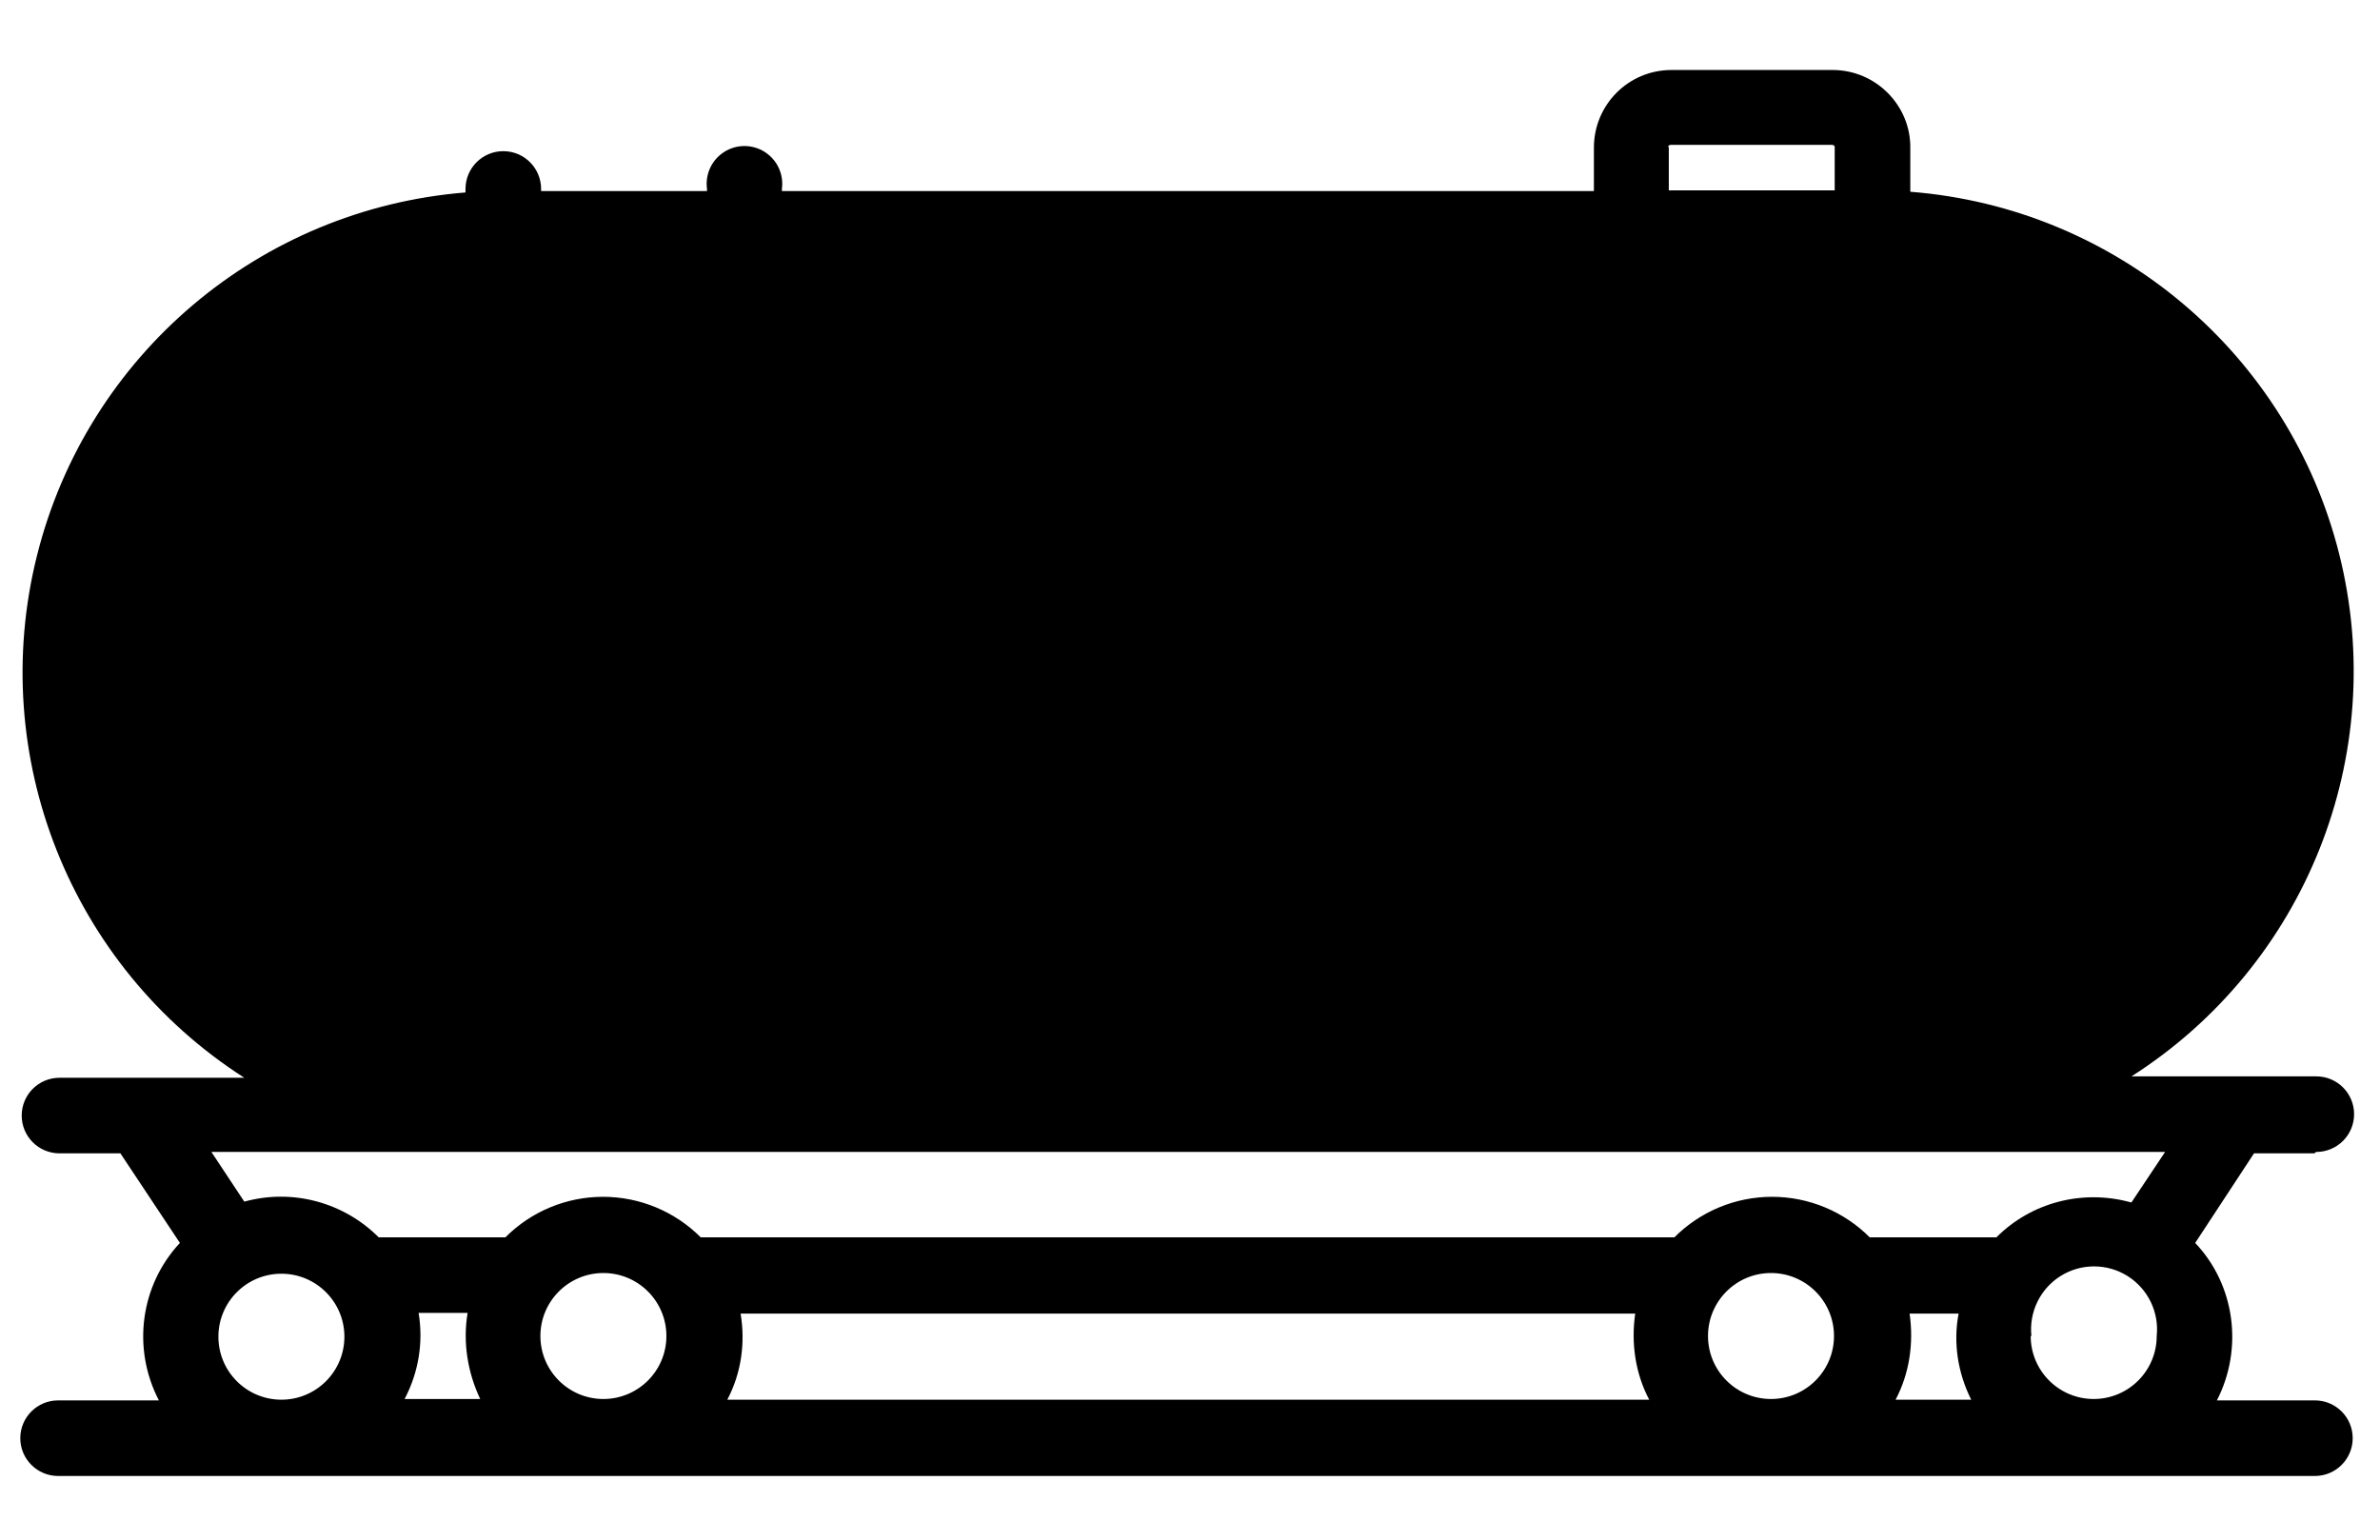
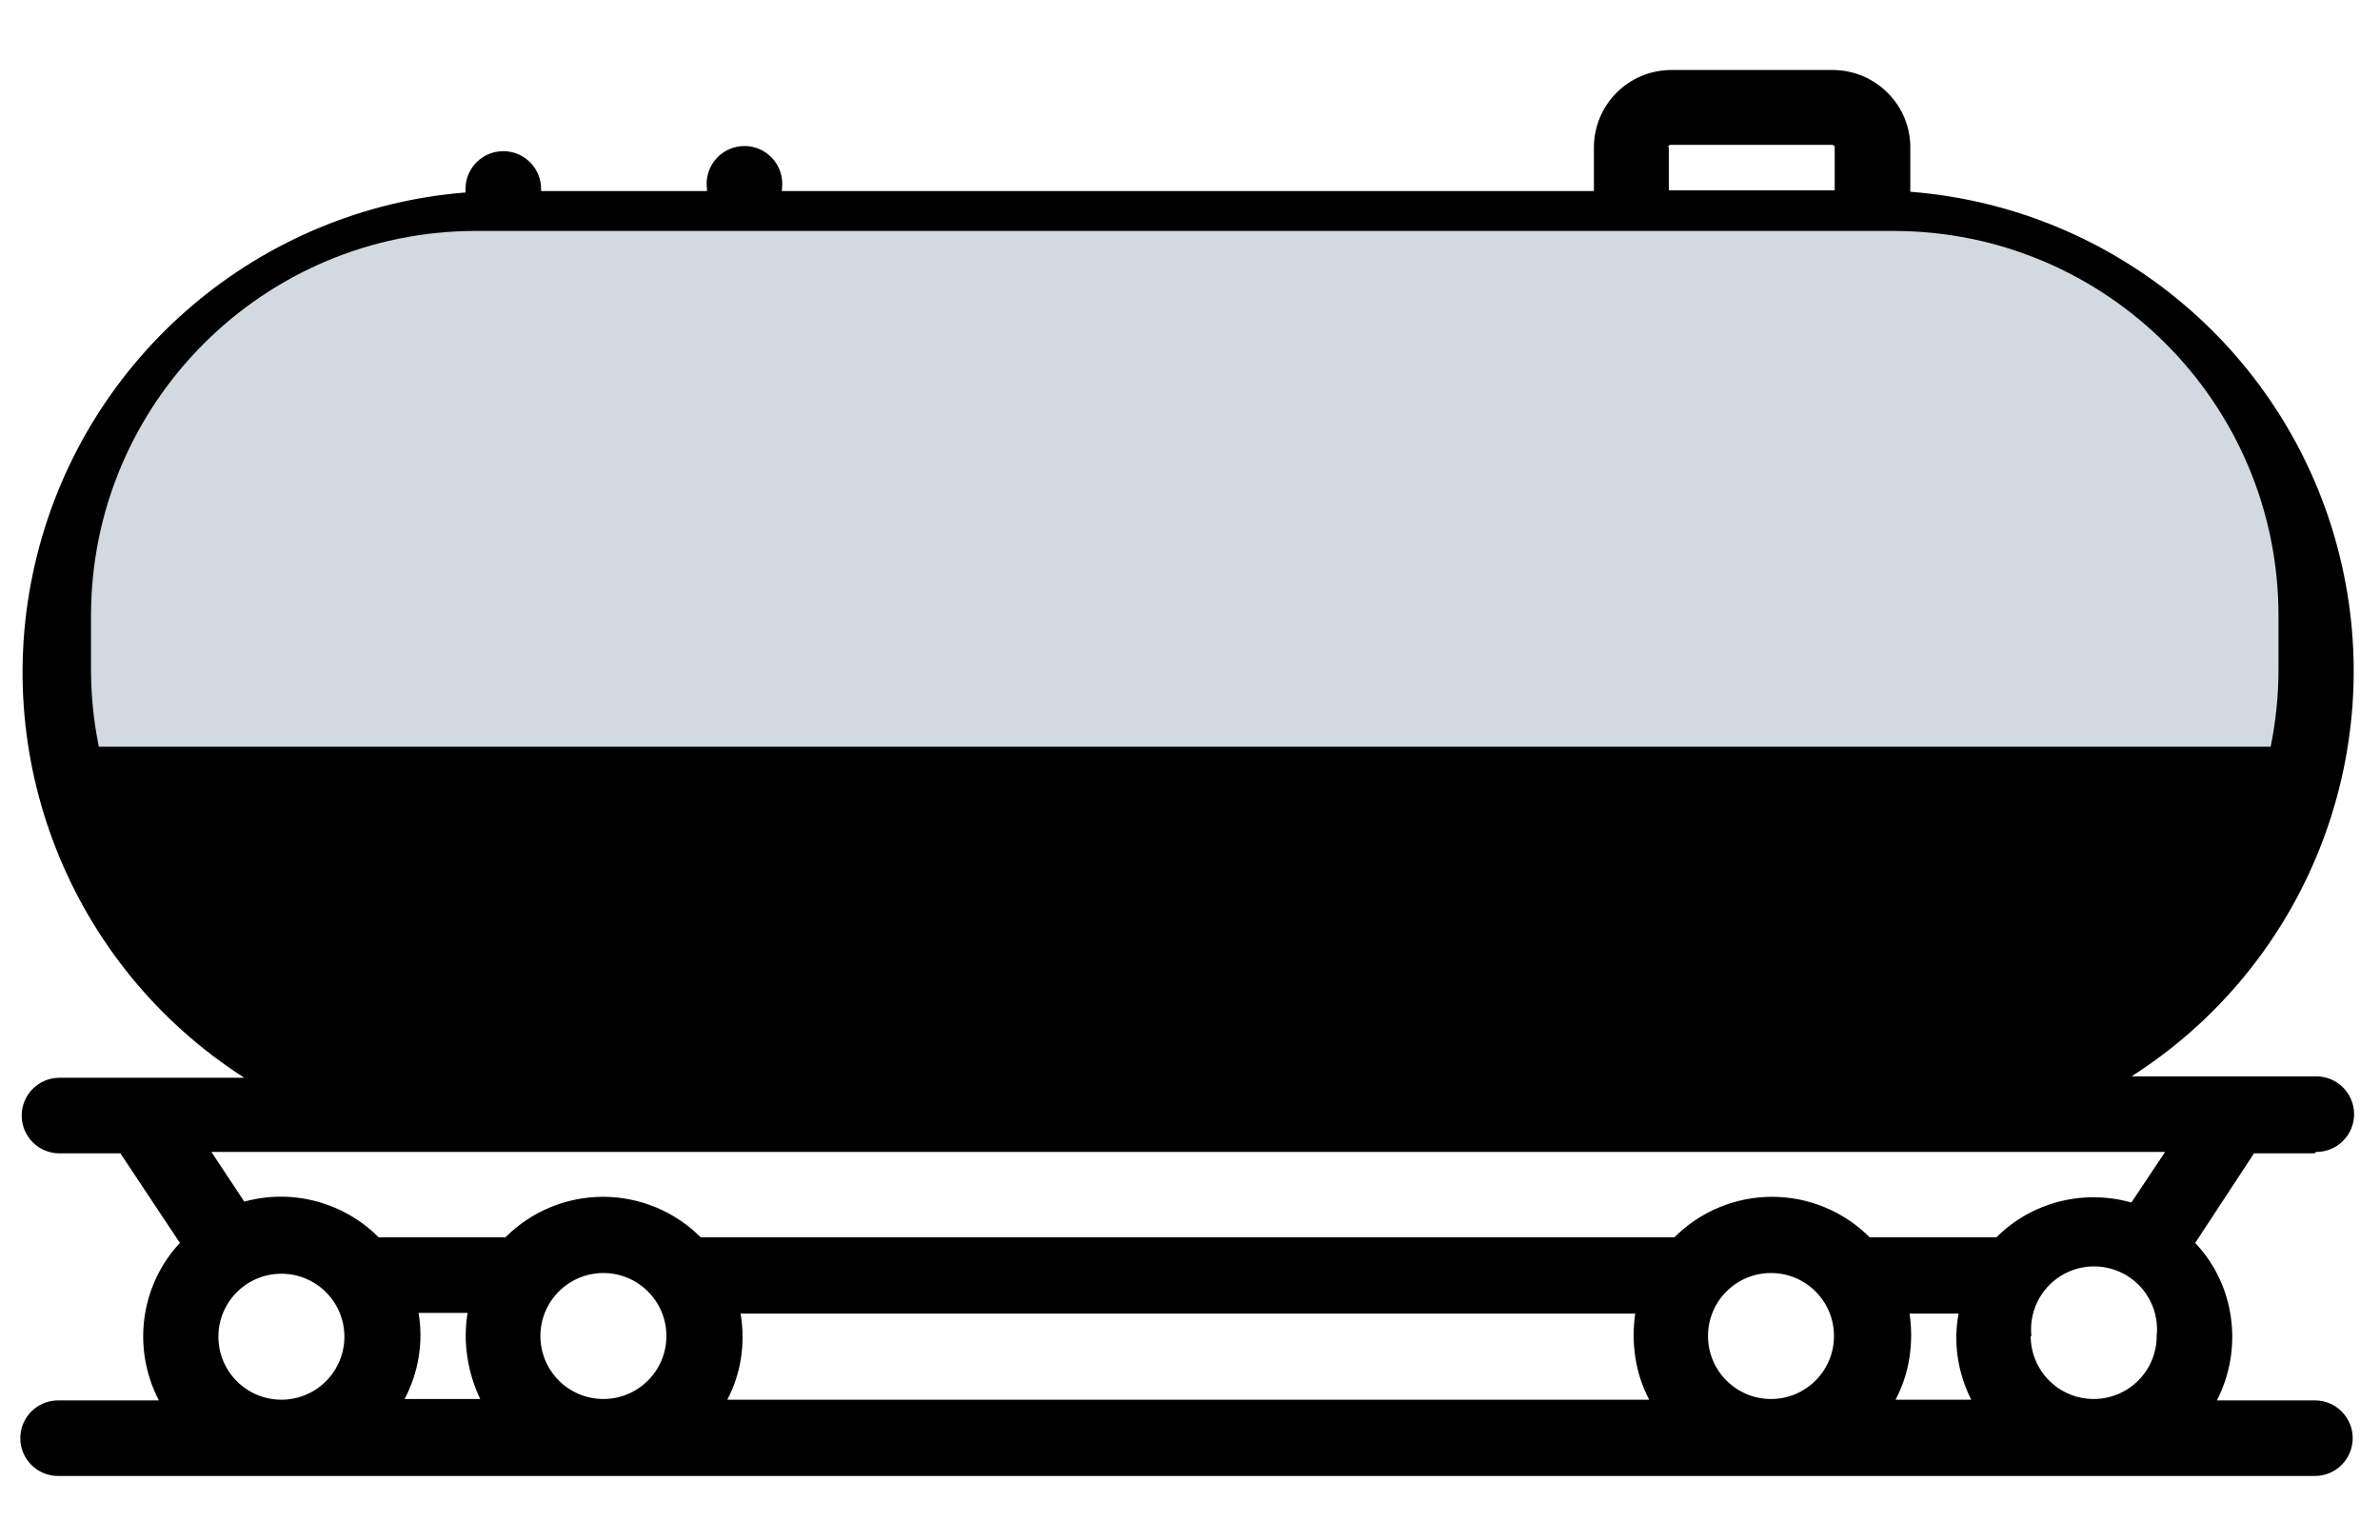
- <svg xmlns="http://www.w3.org/2000/svg" width="34" height="22" viewBox="1.2 -1 31 22" class="h-full w-full">
+ <svg xmlns="http://www.w3.org/2000/svg" xmlns:xlink="http://www.w3.org/1999/xlink" width="34" height="22" viewBox="1.2 -1 31 22" class="h-full w-full">
  <defs>
    <clipPath id="tank_clip_wave_high">
      <path d="M0 2.9C5.63 2.9 10.88 0 16.5 0 22.13 0 27.38 2.9 33 2.9 38.63 2.9 43.88 0 49.5 0 55.13 0 60.38 2.9 66 2.9V10H0V2.9Z">
-         <animateTransform attributeName="transform" attributeType="XML" dur="1.5" from="-32 5" repeatCount="indefinite" to="0.2 5" type="translate" />
+         <animateTransform attributeName="transform" attributeType="XML" dur="1.5" from="-33 5" repeatCount="indefinite" to="0 5" type="translate" />
      </path>
    </clipPath>
    <clipPath id="tank_clip_wave_low">
      <path d="M0 1.88C6.17 1.88 12.07 0 18.23 0c6.18 0 11.8 1.88 17.96 1.88C42.37 1.88 48.13 0 54.3 0c6.18 0 11.93 1.88 18.1 1.88v7.79H0V1.88Z">
-         <animateTransform attributeName="transform" attributeType="XML" dur="7" from="-32 5" repeatCount="indefinite" to="0.2 5" type="translate" />
+         <animateTransform attributeName="transform" attributeType="XML" dur="6" from="-36 5" repeatCount="indefinite" to="0 5" type="translate" />
      </path>
    </clipPath>
+     <rect id="tank_status_0" width="31.25" height="11.76" x="1" y="2.3" fill="#e2e8f0ee" stroke="none" clip-path="url(#tank_clip_wave_low)" rx="5.5" />
+     <rect id="tank_status_1" width="31.25" height="11.76" x="1" y="2.3" fill="#e2e8f0ee" stroke="none" clip-path="url(#tank_clip_wave_low)" rx="5.5" />
+     <rect id="tank_status_2" width="31.25" height="11.76" x="1" y="2.3" stroke="none" clip-path="url(#tank_clip_wave_low)" rx="5.5">
+       <animate attributeName="fill" attributeType="CSS" values="#86efac;#22c55e;#86efac" dur="2" repeatCount="indefinite" />
+     </rect>
+     <rect id="tank_status_3" width="31.25" height="11.76" x="1" y="2.3" stroke="none" clip-path="url(#tank_clip_wave_high)" rx="5.5">
+       <animate attributeName="fill" attributeType="CSS" values="#fca5a5;#ef4444;#fca5a5" dur="1" repeatCount="indefinite" />
+     </rect>
  </defs>
-   <g stroke="none">
-     <path class="fill-muted-foreground" d="M32.79 15.46a.54.54 0 1 0 0-1.08H30.15a6.87 6.87 0 0 0-3.16-12.64v-.62C27 .51 26.5 0 25.88 0h-2.3c-.62 0-1.11.5-1.11 1.11v.62h-11.6V1.7a.54.54 0 1 0-1.07 0v.03H7.43V1.7a.54.54 0 1 0-1.08 0v.05A6.88 6.88 0 0 0 3.19 14.4H.55a.54.54 0 1 0 0 1.08h.87l.85 1.28c-.56.6-.69 1.5-.3 2.25H.53a.54.54 0 1 0 0 1.08h32.24a.54.54 0 1 0 0-1.08h-1.4c.38-.74.26-1.65-.31-2.25l.84-1.28h.87v-.01ZM23.53 1.1c0-.02.02-.03.04-.03h2.3c.02 0 .04.01.04.03v.62h-2.37V1.1h-.01ZM2.82 18.1a.9.9 0 1 1 1.8 0 .9.9 0 0 1-1.8 0Zm7.46-.33h12.78c-.06.42 0 .85.2 1.23H10.09c.2-.38.26-.81.19-1.23Zm16.7 0h.7c-.08.42-.01.85.18 1.23h-1.08c.2-.38.26-.81.2-1.23ZM25 18.99a.9.9 0 1 1 0-1.8.9.9 0 0 1 0 1.8Zm-16.68 0a.9.9 0 1 1 0-1.8.9.9 0 0 1 0 1.8Zm-1.77 0H5.48c.2-.38.27-.81.2-1.23h.7c-.07.42 0 .85.18 1.23Zm22.17-.9a.9.9 0 1 1 1.79 0 .9.9 0 0 1-1.8 0Zm1.42-1.91c-.69-.19-1.42 0-1.92.5h-1.81a1.97 1.97 0 0 0-2.79 0H9.71a1.97 1.97 0 0 0-2.79 0H5.11c-.5-.5-1.23-.7-1.92-.51l-.47-.71h27.91l-.48.72Z" />
-     <rect width="31.25" height="11.76" x="1" y="2.2" class="fill-muted" clip-path="url(#tank_clip_wave_low)" rx="5.5">
-       <animate attributeName="fill" attributeType="CSS" dur="9999" repeatCount="0" />
-     </rect>
-   </g>
+   <path class="fill-muted-foreground" stroke="none" d="M32.79 15.46a.54.54 0 1 0 0-1.08H30.15a6.87 6.87 0 0 0-3.16-12.64v-.62C27 .51 26.5 0 25.88 0h-2.3c-.62 0-1.11.5-1.11 1.11v.62h-11.6V1.7a.54.54 0 1 0-1.07 0v.03H7.43V1.7a.54.54 0 1 0-1.08 0v.05A6.88 6.88 0 0 0 3.19 14.4H.55a.54.54 0 1 0 0 1.08h.87l.85 1.28c-.56.6-.69 1.5-.3 2.25H.53a.54.54 0 1 0 0 1.08h32.24a.54.54 0 1 0 0-1.08h-1.4c.38-.74.26-1.65-.31-2.25l.84-1.28h.87v-.01ZM23.53 1.1c0-.02.02-.03.04-.03h2.3c.02 0 .04.01.04.03v.62h-2.37V1.1h-.01ZM2.82 18.1a.9.9 0 1 1 1.8 0 .9.9 0 0 1-1.8 0Zm7.46-.33h12.78c-.06.42 0 .85.2 1.23H10.09c.2-.38.26-.81.19-1.23Zm16.7 0h.7c-.08.42-.01.85.18 1.23h-1.08c.2-.38.26-.81.2-1.23ZM25 18.99a.9.9 0 1 1 0-1.8.9.9 0 0 1 0 1.8Zm-16.68 0a.9.9 0 1 1 0-1.8.9.9 0 0 1 0 1.8Zm-1.77 0H5.48c.2-.38.27-.81.2-1.23h.7c-.07.42 0 .85.18 1.23Zm22.17-.9a.9.9 0 1 1 1.79 0 .9.9 0 0 1-1.8 0Zm1.42-1.91c-.69-.19-1.42 0-1.92.5h-1.81a1.97 1.97 0 0 0-2.79 0H9.71a1.97 1.97 0 0 0-2.79 0H5.11c-.5-.5-1.23-.7-1.92-.51l-.47-.71h27.91l-.48.72Z" />
+   <use xlink:href="#tank_status_0" />
</svg>
